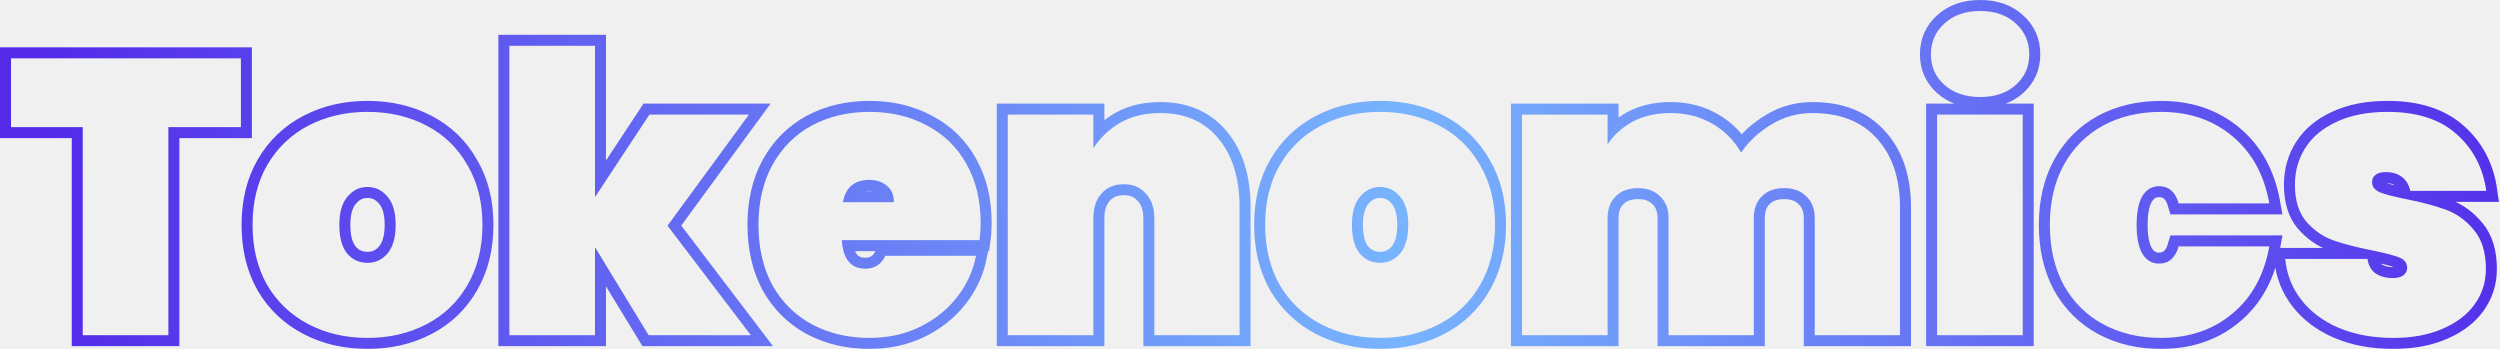
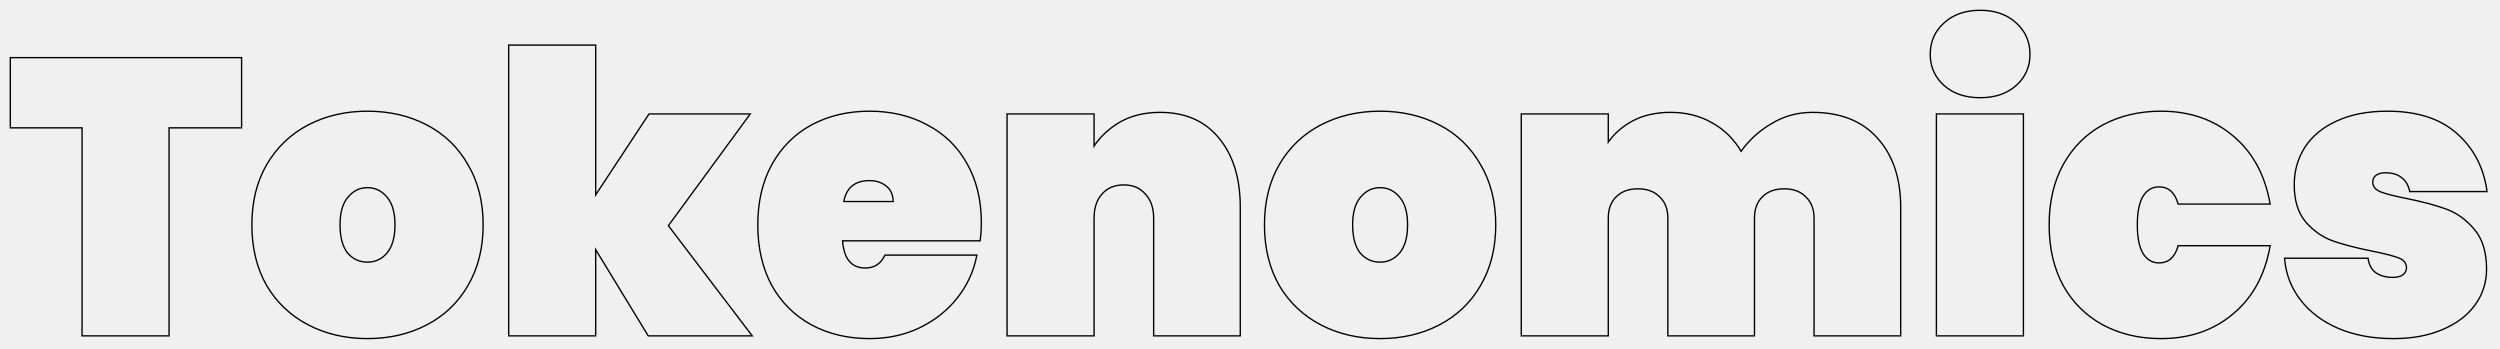
<svg xmlns="http://www.w3.org/2000/svg" width="910" height="127" viewBox="0 0 910 127" fill="none">
  <mask id="path-1-outside-1" maskUnits="userSpaceOnUse" x="0" y="0" width="910" height="127" fill="black">
    <rect fill="white" width="910" height="127" />
    <path d="M87.686 21.224V46.276H61.289V122.004H30.117V46.276H4V21.224H87.686ZM133.772 123C125.815 123 118.654 121.339 112.288 118.018C105.923 114.697 100.915 109.952 97.264 103.783C93.707 97.52 91.928 90.213 91.928 81.862C91.928 73.512 93.707 66.252 97.264 60.084C100.915 53.821 105.923 49.028 112.288 45.707C118.654 42.386 125.815 40.725 133.772 40.725C141.728 40.725 148.889 42.386 155.255 45.707C161.62 49.028 166.582 53.821 170.139 60.084C173.789 66.252 175.615 73.512 175.615 81.862C175.615 90.213 173.789 97.52 170.139 103.783C166.582 109.952 161.62 114.697 155.255 118.018C148.889 121.339 141.728 123 133.772 123ZM133.772 95.67C136.673 95.67 139.107 94.531 141.073 92.254C143.039 89.881 144.022 86.418 144.022 81.862C144.022 77.307 143.039 73.891 141.073 71.614C139.107 69.241 136.673 68.055 133.772 68.055C130.87 68.055 128.436 69.241 126.47 71.614C124.504 73.891 123.521 77.307 123.521 81.862C123.521 86.418 124.458 89.881 126.33 92.254C128.295 94.531 130.776 95.67 133.772 95.67ZM236.097 122.004L216.579 89.976V122.004H185.408V16.669H216.579V71.756L236.378 41.721H272.604L242.977 82.147L273.306 122.004H236.097ZM356.962 81.151C356.962 83.333 356.822 85.421 356.541 87.414H306.413C306.881 94.341 309.736 97.805 314.978 97.805C318.348 97.805 320.782 96.239 322.28 93.108H355.277C354.154 98.801 351.767 103.926 348.116 108.481C344.559 112.941 340.019 116.5 334.496 119.157C329.067 121.719 323.076 123 316.523 123C308.66 123 301.639 121.339 295.461 118.018C289.376 114.697 284.602 109.952 281.139 103.783C277.769 97.52 276.084 90.213 276.084 81.862C276.084 73.512 277.769 66.252 281.139 60.084C284.602 53.821 289.376 49.028 295.461 45.707C301.639 42.386 308.66 40.725 316.523 40.725C324.386 40.725 331.36 42.386 337.445 45.707C343.623 48.933 348.397 53.583 351.767 59.657C355.23 65.73 356.962 72.895 356.962 81.151ZM325.369 73.606C325.369 70.949 324.527 68.957 322.842 67.628C321.157 66.204 319.05 65.493 316.523 65.493C311 65.493 307.771 68.197 306.834 73.606H325.369ZM422.284 41.152C431.364 41.152 438.431 44.236 443.486 50.404C448.635 56.573 451.209 64.923 451.209 75.457V122.004H420.178V79.443C420.178 75.647 419.148 72.657 417.089 70.475C415.123 68.197 412.455 67.059 409.085 67.059C405.621 67.059 402.907 68.197 400.941 70.475C398.975 72.657 397.992 75.647 397.992 79.443V122.004H366.821V41.721H397.992V53.963C400.426 50.167 403.656 47.083 407.681 44.711C411.8 42.338 416.667 41.152 422.284 41.152ZM502.357 123C494.4 123 487.239 121.339 480.874 118.018C474.508 114.697 469.5 109.952 465.849 103.783C462.292 97.52 460.514 90.213 460.514 81.862C460.514 73.512 462.292 66.252 465.849 60.084C469.5 53.821 474.508 49.028 480.874 45.707C487.239 42.386 494.4 40.725 502.357 40.725C510.314 40.725 517.475 42.386 523.84 45.707C530.206 49.028 535.167 53.821 538.724 60.084C542.375 66.252 544.2 73.512 544.2 81.862C544.2 90.213 542.375 97.52 538.724 103.783C535.167 109.952 530.206 114.697 523.84 118.018C517.475 121.339 510.314 123 502.357 123ZM502.357 95.67C505.259 95.67 507.693 94.531 509.658 92.254C511.624 89.881 512.607 86.418 512.607 81.862C512.607 77.307 511.624 73.891 509.658 71.614C507.693 69.241 505.259 68.055 502.357 68.055C499.455 68.055 497.021 69.241 495.055 71.614C493.09 73.891 492.107 77.307 492.107 81.862C492.107 86.418 493.043 89.881 494.915 92.254C496.881 94.531 499.361 95.67 502.357 95.67ZM659.724 41.152C669.834 41.152 677.65 44.236 683.173 50.404C688.79 56.573 691.598 64.923 691.598 75.457V122.004H660.567V79.443C660.567 76.026 659.537 73.369 657.477 71.471C655.512 69.478 652.844 68.482 649.474 68.482C646.01 68.482 643.296 69.478 641.33 71.471C639.364 73.369 638.381 76.026 638.381 79.443V122.004H607.35V79.443C607.35 76.026 606.32 73.369 604.261 71.471C602.295 69.478 599.627 68.482 596.257 68.482C592.794 68.482 590.079 69.478 588.113 71.471C586.147 73.369 585.165 76.026 585.165 79.443V122.004H553.993V41.721H585.165V52.539C587.411 49.123 590.453 46.371 594.291 44.283C598.223 42.196 602.81 41.152 608.052 41.152C613.762 41.152 618.817 42.433 623.217 44.995C627.616 47.462 631.127 50.974 633.748 55.529C636.649 51.353 640.347 47.937 644.84 45.28C649.333 42.528 654.295 41.152 659.724 41.152ZM720.828 35.316C715.399 35.316 711.046 33.845 707.77 30.903C704.493 27.961 702.855 24.26 702.855 19.8C702.855 15.245 704.493 11.497 707.77 8.555C711.046 5.518 715.399 4 720.828 4C726.164 4 730.47 5.518 733.746 8.555C737.022 11.497 738.661 15.245 738.661 19.8C738.661 24.26 737.022 27.961 733.746 30.903C730.47 33.845 726.164 35.316 720.828 35.316ZM736.273 41.721V122.004H705.102V41.721H736.273ZM746.14 81.862C746.14 73.512 747.825 66.252 751.195 60.084C754.658 53.821 759.432 49.028 765.517 45.707C771.695 42.386 778.716 40.725 786.579 40.725C796.876 40.725 805.535 43.667 812.555 49.55C819.669 55.434 824.163 63.595 826.035 74.034H793.038C791.821 69.858 789.434 67.77 785.877 67.77C783.349 67.77 781.337 68.957 779.839 71.329C778.435 73.701 777.733 77.213 777.733 81.862C777.733 86.512 778.435 90.023 779.839 92.396C781.337 94.768 783.349 95.954 785.877 95.954C789.434 95.954 791.821 93.867 793.038 89.691H826.035C824.163 100.13 819.669 108.291 812.555 114.175C805.535 120.058 796.876 123 786.579 123C778.716 123 771.695 121.339 765.517 118.018C759.432 114.697 754.658 109.952 751.195 103.783C747.825 97.52 746.14 90.213 746.14 81.862ZM871.16 123C863.672 123 857.025 121.766 851.222 119.299C845.511 116.832 840.971 113.415 837.602 109.05C834.232 104.685 832.313 99.75 831.845 94.246H861.753C862.127 96.619 863.11 98.374 864.701 99.513C866.386 100.652 868.492 101.221 871.02 101.221C872.611 101.221 873.875 100.889 874.811 100.225C875.747 99.466 876.215 98.564 876.215 97.52C876.215 95.717 875.232 94.436 873.266 93.677C871.301 92.918 867.978 92.064 863.297 91.115C857.587 89.976 852.86 88.742 849.115 87.414C845.465 86.085 842.235 83.808 839.427 80.581C836.712 77.355 835.355 72.895 835.355 67.201C835.355 62.266 836.619 57.806 839.146 53.821C841.767 49.74 845.605 46.561 850.66 44.283C855.715 41.911 861.846 40.725 869.054 40.725C879.725 40.725 888.057 43.382 894.048 48.696C900.132 54.01 903.783 60.938 905 69.478H877.338C876.87 67.296 875.888 65.635 874.39 64.496C872.892 63.263 870.879 62.646 868.352 62.646C866.761 62.646 865.544 62.978 864.701 63.642C863.859 64.212 863.438 65.113 863.438 66.347C863.438 67.96 864.42 69.194 866.386 70.048C868.352 70.807 871.488 71.614 875.794 72.468C881.504 73.606 886.325 74.888 890.257 76.311C894.188 77.734 897.605 80.202 900.507 83.713C903.409 87.129 904.86 91.874 904.86 97.947C904.86 102.692 903.502 106.963 900.788 110.758C898.073 114.554 894.141 117.543 888.993 119.726C883.938 121.909 877.994 123 871.16 123Z" />
  </mask>
-   <path d="M87.686 21.224V46.276H61.289V122.004H30.117V46.276H4V21.224H87.686ZM133.772 123C125.815 123 118.654 121.339 112.288 118.018C105.923 114.697 100.915 109.952 97.264 103.783C93.707 97.52 91.928 90.213 91.928 81.862C91.928 73.512 93.707 66.252 97.264 60.084C100.915 53.821 105.923 49.028 112.288 45.707C118.654 42.386 125.815 40.725 133.772 40.725C141.728 40.725 148.889 42.386 155.255 45.707C161.62 49.028 166.582 53.821 170.139 60.084C173.789 66.252 175.615 73.512 175.615 81.862C175.615 90.213 173.789 97.52 170.139 103.783C166.582 109.952 161.62 114.697 155.255 118.018C148.889 121.339 141.728 123 133.772 123ZM133.772 95.67C136.673 95.67 139.107 94.531 141.073 92.254C143.039 89.881 144.022 86.418 144.022 81.862C144.022 77.307 143.039 73.891 141.073 71.614C139.107 69.241 136.673 68.055 133.772 68.055C130.87 68.055 128.436 69.241 126.47 71.614C124.504 73.891 123.521 77.307 123.521 81.862C123.521 86.418 124.458 89.881 126.33 92.254C128.295 94.531 130.776 95.67 133.772 95.67ZM236.097 122.004L216.579 89.976V122.004H185.408V16.669H216.579V71.756L236.378 41.721H272.604L242.977 82.147L273.306 122.004H236.097ZM356.962 81.151C356.962 83.333 356.822 85.421 356.541 87.414H306.413C306.881 94.341 309.736 97.805 314.978 97.805C318.348 97.805 320.782 96.239 322.28 93.108H355.277C354.154 98.801 351.767 103.926 348.116 108.481C344.559 112.941 340.019 116.5 334.496 119.157C329.067 121.719 323.076 123 316.523 123C308.66 123 301.639 121.339 295.461 118.018C289.376 114.697 284.602 109.952 281.139 103.783C277.769 97.52 276.084 90.213 276.084 81.862C276.084 73.512 277.769 66.252 281.139 60.084C284.602 53.821 289.376 49.028 295.461 45.707C301.639 42.386 308.66 40.725 316.523 40.725C324.386 40.725 331.36 42.386 337.445 45.707C343.623 48.933 348.397 53.583 351.767 59.657C355.23 65.73 356.962 72.895 356.962 81.151ZM325.369 73.606C325.369 70.949 324.527 68.957 322.842 67.628C321.157 66.204 319.05 65.493 316.523 65.493C311 65.493 307.771 68.197 306.834 73.606H325.369ZM422.284 41.152C431.364 41.152 438.431 44.236 443.486 50.404C448.635 56.573 451.209 64.923 451.209 75.457V122.004H420.178V79.443C420.178 75.647 419.148 72.657 417.089 70.475C415.123 68.197 412.455 67.059 409.085 67.059C405.621 67.059 402.907 68.197 400.941 70.475C398.975 72.657 397.992 75.647 397.992 79.443V122.004H366.821V41.721H397.992V53.963C400.426 50.167 403.656 47.083 407.681 44.711C411.8 42.338 416.667 41.152 422.284 41.152ZM502.357 123C494.4 123 487.239 121.339 480.874 118.018C474.508 114.697 469.5 109.952 465.849 103.783C462.292 97.52 460.514 90.213 460.514 81.862C460.514 73.512 462.292 66.252 465.849 60.084C469.5 53.821 474.508 49.028 480.874 45.707C487.239 42.386 494.4 40.725 502.357 40.725C510.314 40.725 517.475 42.386 523.84 45.707C530.206 49.028 535.167 53.821 538.724 60.084C542.375 66.252 544.2 73.512 544.2 81.862C544.2 90.213 542.375 97.52 538.724 103.783C535.167 109.952 530.206 114.697 523.84 118.018C517.475 121.339 510.314 123 502.357 123ZM502.357 95.67C505.259 95.67 507.693 94.531 509.658 92.254C511.624 89.881 512.607 86.418 512.607 81.862C512.607 77.307 511.624 73.891 509.658 71.614C507.693 69.241 505.259 68.055 502.357 68.055C499.455 68.055 497.021 69.241 495.055 71.614C493.09 73.891 492.107 77.307 492.107 81.862C492.107 86.418 493.043 89.881 494.915 92.254C496.881 94.531 499.361 95.67 502.357 95.67ZM659.724 41.152C669.834 41.152 677.65 44.236 683.173 50.404C688.79 56.573 691.598 64.923 691.598 75.457V122.004H660.567V79.443C660.567 76.026 659.537 73.369 657.477 71.471C655.512 69.478 652.844 68.482 649.474 68.482C646.01 68.482 643.296 69.478 641.33 71.471C639.364 73.369 638.381 76.026 638.381 79.443V122.004H607.35V79.443C607.35 76.026 606.32 73.369 604.261 71.471C602.295 69.478 599.627 68.482 596.257 68.482C592.794 68.482 590.079 69.478 588.113 71.471C586.147 73.369 585.165 76.026 585.165 79.443V122.004H553.993V41.721H585.165V52.539C587.411 49.123 590.453 46.371 594.291 44.283C598.223 42.196 602.81 41.152 608.052 41.152C613.762 41.152 618.817 42.433 623.217 44.995C627.616 47.462 631.127 50.974 633.748 55.529C636.649 51.353 640.347 47.937 644.84 45.28C649.333 42.528 654.295 41.152 659.724 41.152ZM720.828 35.316C715.399 35.316 711.046 33.845 707.77 30.903C704.493 27.961 702.855 24.26 702.855 19.8C702.855 15.245 704.493 11.497 707.77 8.555C711.046 5.518 715.399 4 720.828 4C726.164 4 730.47 5.518 733.746 8.555C737.022 11.497 738.661 15.245 738.661 19.8C738.661 24.26 737.022 27.961 733.746 30.903C730.47 33.845 726.164 35.316 720.828 35.316ZM736.273 41.721V122.004H705.102V41.721H736.273ZM746.14 81.862C746.14 73.512 747.825 66.252 751.195 60.084C754.658 53.821 759.432 49.028 765.517 45.707C771.695 42.386 778.716 40.725 786.579 40.725C796.876 40.725 805.535 43.667 812.555 49.55C819.669 55.434 824.163 63.595 826.035 74.034H793.038C791.821 69.858 789.434 67.77 785.877 67.77C783.349 67.77 781.337 68.957 779.839 71.329C778.435 73.701 777.733 77.213 777.733 81.862C777.733 86.512 778.435 90.023 779.839 92.396C781.337 94.768 783.349 95.954 785.877 95.954C789.434 95.954 791.821 93.867 793.038 89.691H826.035C824.163 100.13 819.669 108.291 812.555 114.175C805.535 120.058 796.876 123 786.579 123C778.716 123 771.695 121.339 765.517 118.018C759.432 114.697 754.658 109.952 751.195 103.783C747.825 97.52 746.14 90.213 746.14 81.862ZM871.16 123C863.672 123 857.025 121.766 851.222 119.299C845.511 116.832 840.971 113.415 837.602 109.05C834.232 104.685 832.313 99.75 831.845 94.246H861.753C862.127 96.619 863.11 98.374 864.701 99.513C866.386 100.652 868.492 101.221 871.02 101.221C872.611 101.221 873.875 100.889 874.811 100.225C875.747 99.466 876.215 98.564 876.215 97.52C876.215 95.717 875.232 94.436 873.266 93.677C871.301 92.918 867.978 92.064 863.297 91.115C857.587 89.976 852.86 88.742 849.115 87.414C845.465 86.085 842.235 83.808 839.427 80.581C836.712 77.355 835.355 72.895 835.355 67.201C835.355 62.266 836.619 57.806 839.146 53.821C841.767 49.74 845.605 46.561 850.66 44.283C855.715 41.911 861.846 40.725 869.054 40.725C879.725 40.725 888.057 43.382 894.048 48.696C900.132 54.01 903.783 60.938 905 69.478H877.338C876.87 67.296 875.888 65.635 874.39 64.496C872.892 63.263 870.879 62.646 868.352 62.646C866.761 62.646 865.544 62.978 864.701 63.642C863.859 64.212 863.438 65.113 863.438 66.347C863.438 67.96 864.42 69.194 866.386 70.048C868.352 70.807 871.488 71.614 875.794 72.468C881.504 73.606 886.325 74.888 890.257 76.311C894.188 77.734 897.605 80.202 900.507 83.713C903.409 87.129 904.86 91.874 904.86 97.947C904.86 102.692 903.502 106.963 900.788 110.758C898.073 114.554 894.141 117.543 888.993 119.726C883.938 121.909 877.994 123 871.16 123Z" stroke="url(#paint0_linear)" stroke-width="8" mask="url(#path-1-outside-1)" />
+   <path d="M87.686 21.224V46.276H61.289V122.004H30.117V46.276H4V21.224H87.686ZM133.772 123C125.815 123 118.654 121.339 112.288 118.018C105.923 114.697 100.915 109.952 97.264 103.783C93.707 97.52 91.928 90.213 91.928 81.862C91.928 73.512 93.707 66.252 97.264 60.084C100.915 53.821 105.923 49.028 112.288 45.707C118.654 42.386 125.815 40.725 133.772 40.725C141.728 40.725 148.889 42.386 155.255 45.707C161.62 49.028 166.582 53.821 170.139 60.084C173.789 66.252 175.615 73.512 175.615 81.862C175.615 90.213 173.789 97.52 170.139 103.783C166.582 109.952 161.62 114.697 155.255 118.018C148.889 121.339 141.728 123 133.772 123ZM133.772 95.67C136.673 95.67 139.107 94.531 141.073 92.254C143.039 89.881 144.022 86.418 144.022 81.862C144.022 77.307 143.039 73.891 141.073 71.614C139.107 69.241 136.673 68.055 133.772 68.055C130.87 68.055 128.436 69.241 126.47 71.614C124.504 73.891 123.521 77.307 123.521 81.862C123.521 86.418 124.458 89.881 126.33 92.254C128.295 94.531 130.776 95.67 133.772 95.67ZM236.097 122.004L216.579 89.976V122.004H185.408V16.669H216.579V71.756L236.378 41.721H272.604L242.977 82.147L273.306 122.004H236.097ZM356.962 81.151C356.962 83.333 356.822 85.421 356.541 87.414H306.413C306.881 94.341 309.736 97.805 314.978 97.805C318.348 97.805 320.782 96.239 322.28 93.108H355.277C354.154 98.801 351.767 103.926 348.116 108.481C344.559 112.941 340.019 116.5 334.496 119.157C329.067 121.719 323.076 123 316.523 123C308.66 123 301.639 121.339 295.461 118.018C289.376 114.697 284.602 109.952 281.139 103.783C277.769 97.52 276.084 90.213 276.084 81.862C276.084 73.512 277.769 66.252 281.139 60.084C284.602 53.821 289.376 49.028 295.461 45.707C301.639 42.386 308.66 40.725 316.523 40.725C324.386 40.725 331.36 42.386 337.445 45.707C343.623 48.933 348.397 53.583 351.767 59.657C355.23 65.73 356.962 72.895 356.962 81.151ZM325.369 73.606C325.369 70.949 324.527 68.957 322.842 67.628C321.157 66.204 319.05 65.493 316.523 65.493C311 65.493 307.771 68.197 306.834 73.606H325.369ZM422.284 41.152C431.364 41.152 438.431 44.236 443.486 50.404C448.635 56.573 451.209 64.923 451.209 75.457V122.004H420.178V79.443C420.178 75.647 419.148 72.657 417.089 70.475C415.123 68.197 412.455 67.059 409.085 67.059C405.621 67.059 402.907 68.197 400.941 70.475C398.975 72.657 397.992 75.647 397.992 79.443V122.004H366.821V41.721H397.992V53.963C400.426 50.167 403.656 47.083 407.681 44.711C411.8 42.338 416.667 41.152 422.284 41.152ZM502.357 123C494.4 123 487.239 121.339 480.874 118.018C474.508 114.697 469.5 109.952 465.849 103.783C462.292 97.52 460.514 90.213 460.514 81.862C460.514 73.512 462.292 66.252 465.849 60.084C469.5 53.821 474.508 49.028 480.874 45.707C487.239 42.386 494.4 40.725 502.357 40.725C510.314 40.725 517.475 42.386 523.84 45.707C530.206 49.028 535.167 53.821 538.724 60.084C542.375 66.252 544.2 73.512 544.2 81.862C544.2 90.213 542.375 97.52 538.724 103.783C535.167 109.952 530.206 114.697 523.84 118.018C517.475 121.339 510.314 123 502.357 123ZM502.357 95.67C505.259 95.67 507.693 94.531 509.658 92.254C511.624 89.881 512.607 86.418 512.607 81.862C512.607 77.307 511.624 73.891 509.658 71.614C507.693 69.241 505.259 68.055 502.357 68.055C499.455 68.055 497.021 69.241 495.055 71.614C493.09 73.891 492.107 77.307 492.107 81.862C492.107 86.418 493.043 89.881 494.915 92.254C496.881 94.531 499.361 95.67 502.357 95.67ZM659.724 41.152C669.834 41.152 677.65 44.236 683.173 50.404C688.79 56.573 691.598 64.923 691.598 75.457V122.004H660.567V79.443C660.567 76.026 659.537 73.369 657.477 71.471C655.512 69.478 652.844 68.482 649.474 68.482C646.01 68.482 643.296 69.478 641.33 71.471C639.364 73.369 638.381 76.026 638.381 79.443V122.004H607.35V79.443C607.35 76.026 606.32 73.369 604.261 71.471C602.295 69.478 599.627 68.482 596.257 68.482C592.794 68.482 590.079 69.478 588.113 71.471C586.147 73.369 585.165 76.026 585.165 79.443V122.004H553.993V41.721H585.165V52.539C587.411 49.123 590.453 46.371 594.291 44.283C598.223 42.196 602.81 41.152 608.052 41.152C613.762 41.152 618.817 42.433 623.217 44.995C627.616 47.462 631.127 50.974 633.748 55.529C636.649 51.353 640.347 47.937 644.84 45.28C649.333 42.528 654.295 41.152 659.724 41.152ZM720.828 35.316C715.399 35.316 711.046 33.845 707.77 30.903C704.493 27.961 702.855 24.26 702.855 19.8C702.855 15.245 704.493 11.497 707.77 8.555C711.046 5.518 715.399 4 720.828 4C726.164 4 730.47 5.518 733.746 8.555C737.022 11.497 738.661 15.245 738.661 19.8C738.661 24.26 737.022 27.961 733.746 30.903C730.47 33.845 726.164 35.316 720.828 35.316ZM736.273 41.721V122.004H705.102V41.721H736.273ZM746.14 81.862C746.14 73.512 747.825 66.252 751.195 60.084C754.658 53.821 759.432 49.028 765.517 45.707C771.695 42.386 778.716 40.725 786.579 40.725C796.876 40.725 805.535 43.667 812.555 49.55C819.669 55.434 824.163 63.595 826.035 74.034H793.038C791.821 69.858 789.434 67.77 785.877 67.77C783.349 67.77 781.337 68.957 779.839 71.329C778.435 73.701 777.733 77.213 777.733 81.862C777.733 86.512 778.435 90.023 779.839 92.396C781.337 94.768 783.349 95.954 785.877 95.954C789.434 95.954 791.821 93.867 793.038 89.691H826.035C824.163 100.13 819.669 108.291 812.555 114.175C805.535 120.058 796.876 123 786.579 123C778.716 123 771.695 121.339 765.517 118.018C759.432 114.697 754.658 109.952 751.195 103.783C747.825 97.52 746.14 90.213 746.14 81.862ZM871.16 123C863.672 123 857.025 121.766 851.222 119.299C845.511 116.832 840.971 113.415 837.602 109.05C834.232 104.685 832.313 99.75 831.845 94.246H861.753C862.127 96.619 863.11 98.374 864.701 99.513C866.386 100.652 868.492 101.221 871.02 101.221C872.611 101.221 873.875 100.889 874.811 100.225C875.747 99.466 876.215 98.564 876.215 97.52C876.215 95.717 875.232 94.436 873.266 93.677C871.301 92.918 867.978 92.064 863.297 91.115C857.587 89.976 852.86 88.742 849.115 87.414C845.465 86.085 842.235 83.808 839.427 80.581C836.712 77.355 835.355 72.895 835.355 67.201C835.355 62.266 836.619 57.806 839.146 53.821C841.767 49.74 845.605 46.561 850.66 44.283C855.715 41.911 861.846 40.725 869.054 40.725C879.725 40.725 888.057 43.382 894.048 48.696C900.132 54.01 903.783 60.938 905 69.478H877.338C876.87 67.296 875.888 65.635 874.39 64.496C872.892 63.263 870.879 62.646 868.352 62.646C866.761 62.646 865.544 62.978 864.701 63.642C863.859 64.212 863.438 65.113 863.438 66.347C863.438 67.96 864.42 69.194 866.386 70.048C868.352 70.807 871.488 71.614 875.794 72.468C881.504 73.606 886.325 74.888 890.257 76.311C894.188 77.734 897.605 80.202 900.507 83.713C903.409 87.129 904.86 91.874 904.86 97.947C904.86 102.692 903.502 106.963 900.788 110.758C898.073 114.554 894.141 117.543 888.993 119.726C883.938 121.909 877.994 123 871.16 123Z" stroke="url(#paint0_linear)" strokeWidth="8" mask="url(#path-1-outside-1)" />
  <defs>
    <linearGradient id="paint0_linear" x1="17.5" y1="80.5" x2="926.5" y2="77" gradientUnits="userSpaceOnUse">
-       <stop stop-color="#532BE9" />
-       <stop offset="0.542" stop-color="#78B4FD" />
-       <stop offset="1" stop-color="#532BE9" />
+       <stop stopColor="#532BE9" />
+       <stop offset="0.542" stopColor="#78B4FD" />
+       <stop offset="1" stopColor="#532BE9" />
    </linearGradient>
  </defs>
</svg>
